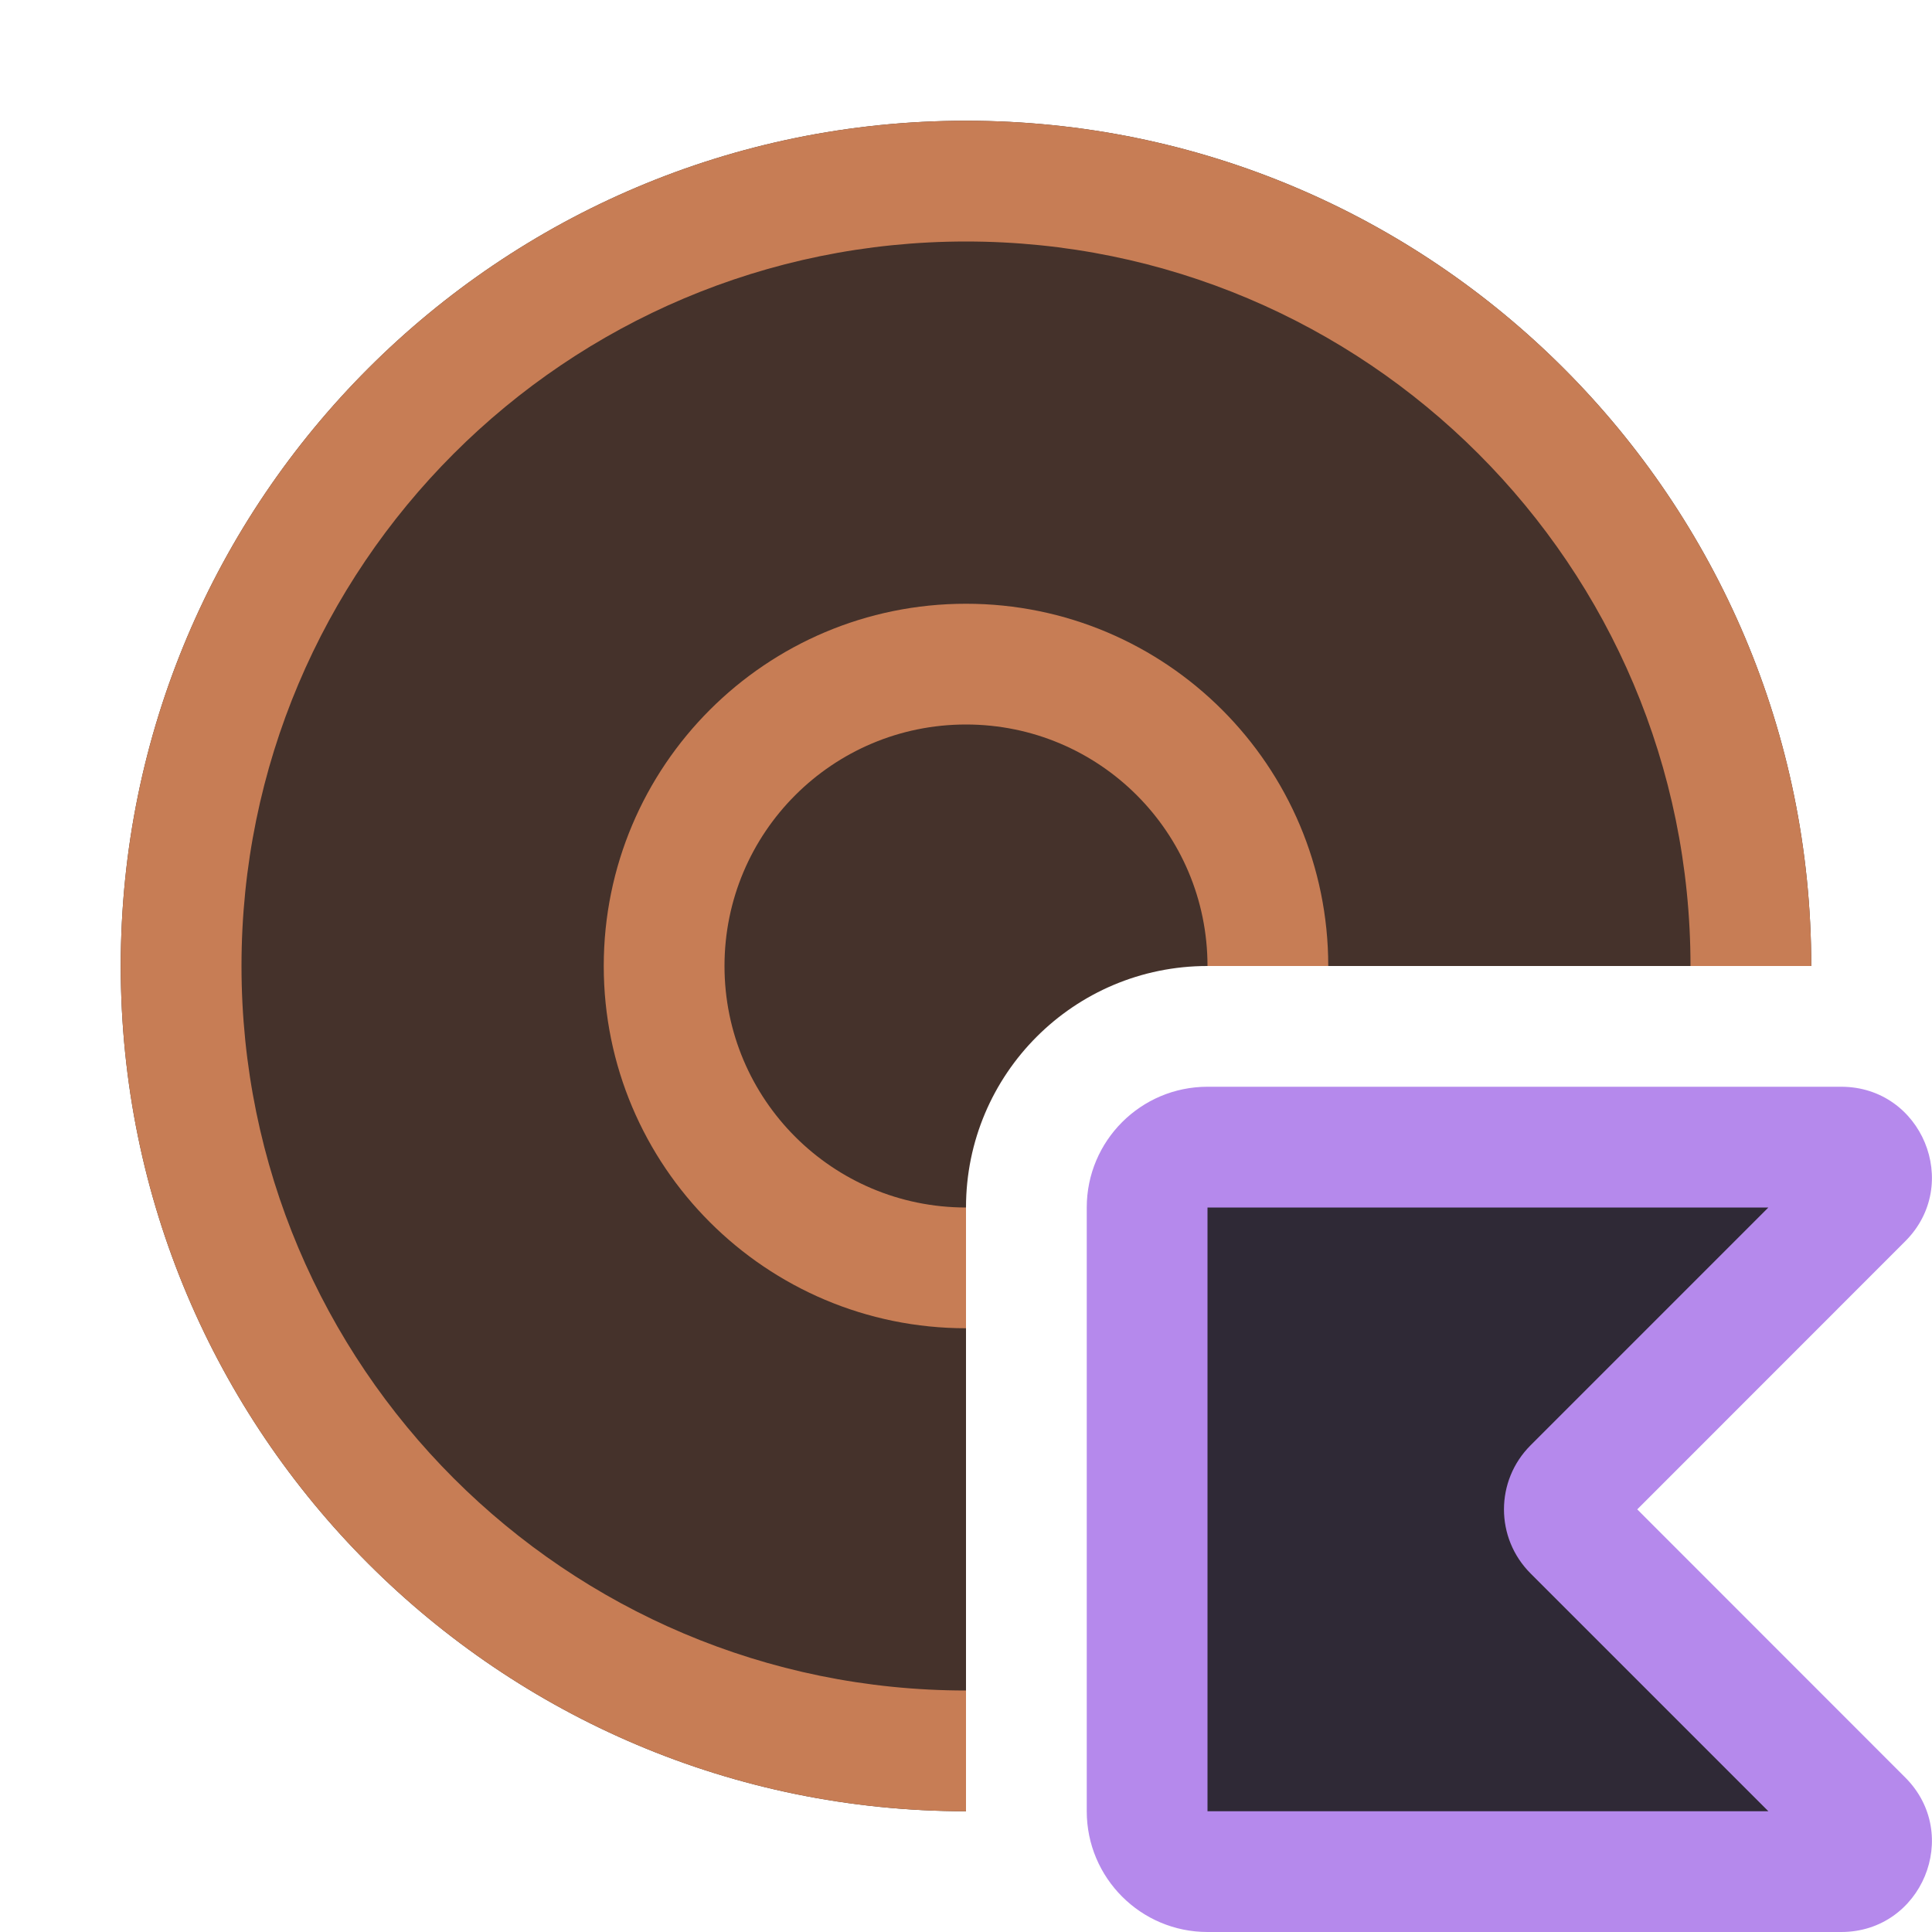
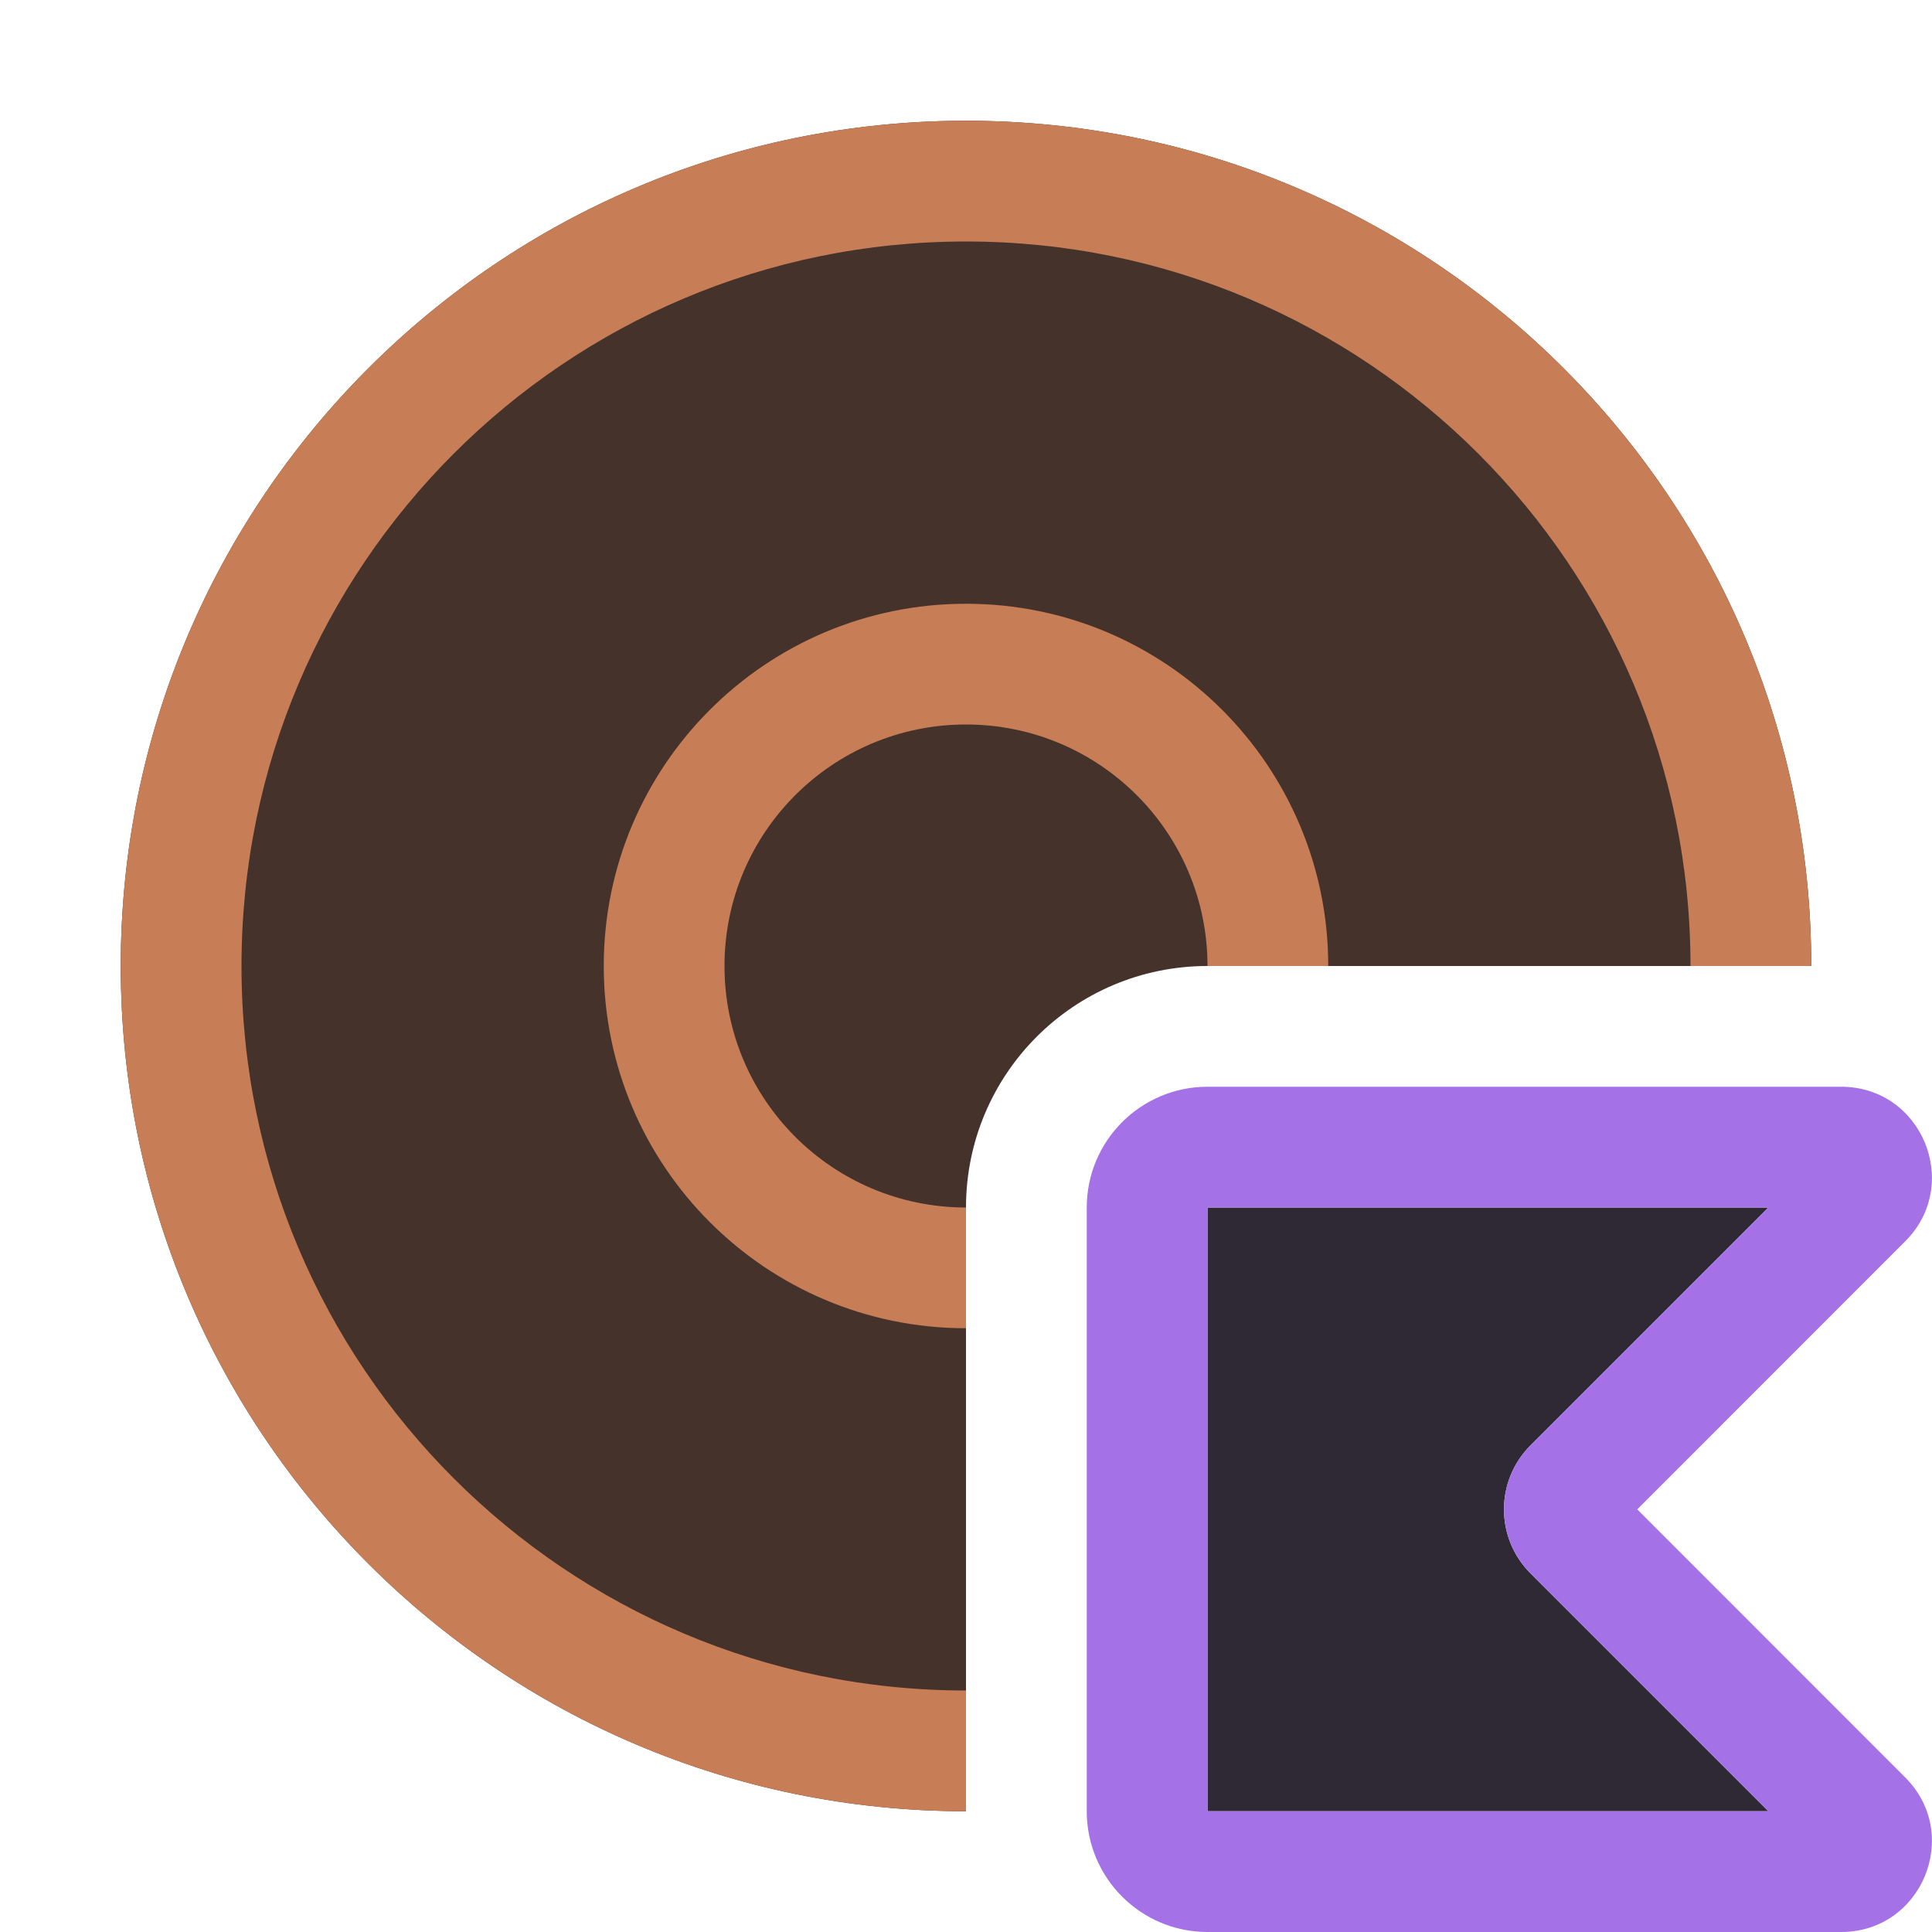
<svg xmlns="http://www.w3.org/2000/svg" width="16" height="16" viewBox="0 0 16 16" fill="none">
-   <path d="M15.248 9.5H10C9.724 9.5 9.5 9.724 9.5 10V15C9.5 15.276 9.724 15.5 10 15.5H15.248C15.471 15.5 15.582 15.231 15.425 15.073L13.028 12.677C12.931 12.579 12.931 12.421 13.028 12.323L15.425 9.927C15.582 9.769 15.471 9.5 15.248 9.5Z" fill="#2F2936" />
-   <path fill-rule="evenodd" clip-rule="evenodd" d="M9 10C9 9.448 9.448 9 10 9H15.248C15.916 9 16.251 9.808 15.778 10.28L13.559 12.5L15.778 14.72C16.251 15.192 15.916 16 15.248 16H10C9.448 16 9 15.552 9 15V10ZM14.645 10L10 10V15H14.645L12.675 13.03C12.382 12.737 12.382 12.263 12.675 11.97L14.645 10Z" fill="#B589EC" />
+   <path d="M10 10H14.645L12.675 11.97C12.382 12.263 12.382 12.737 12.675 13.03L14.645 15H10V10Z" fill="#2F2936" />
+   <path fill-rule="evenodd" clip-rule="evenodd" d="M9 10C9 9.448 9.448 9 10 9H15.248C15.916 9 16.251 9.808 15.778 10.28L13.559 12.5L15.778 14.72C16.251 15.192 15.916 16 15.248 16H10C9.448 16 9 15.552 9 15V10ZM14.645 10L10 10V15H14.645L12.675 13.03C12.382 12.737 12.382 12.263 12.675 11.97L14.645 10Z" fill="#A571E6" />
  <path d="M8 15C4.134 15 1 11.866 1 8C1 4.134 4.134 1 8 1C11.866 1 15 4.134 15 8H10C8.895 8 8 8.895 8 10V15Z" fill="#45322B" />
  <path d="M8 14C4.686 14 2 11.314 2 8C2 4.686 4.686 2 8 2C11.314 2 14 4.686 14 8H15C15 4.134 11.866 1 8 1C4.134 1 1 4.134 1 8C1 11.866 4.134 15 8 15V14Z" fill="#C77D55" />
  <path d="M11 8C11 6.343 9.657 5 8 5C6.343 5 5 6.343 5 8C5 9.657 6.343 11 8 11V10C6.895 10 6 9.105 6 8C6 6.895 6.895 6 8 6C9.105 6 10 6.895 10 8H11Z" fill="#C77D55" />
</svg>
